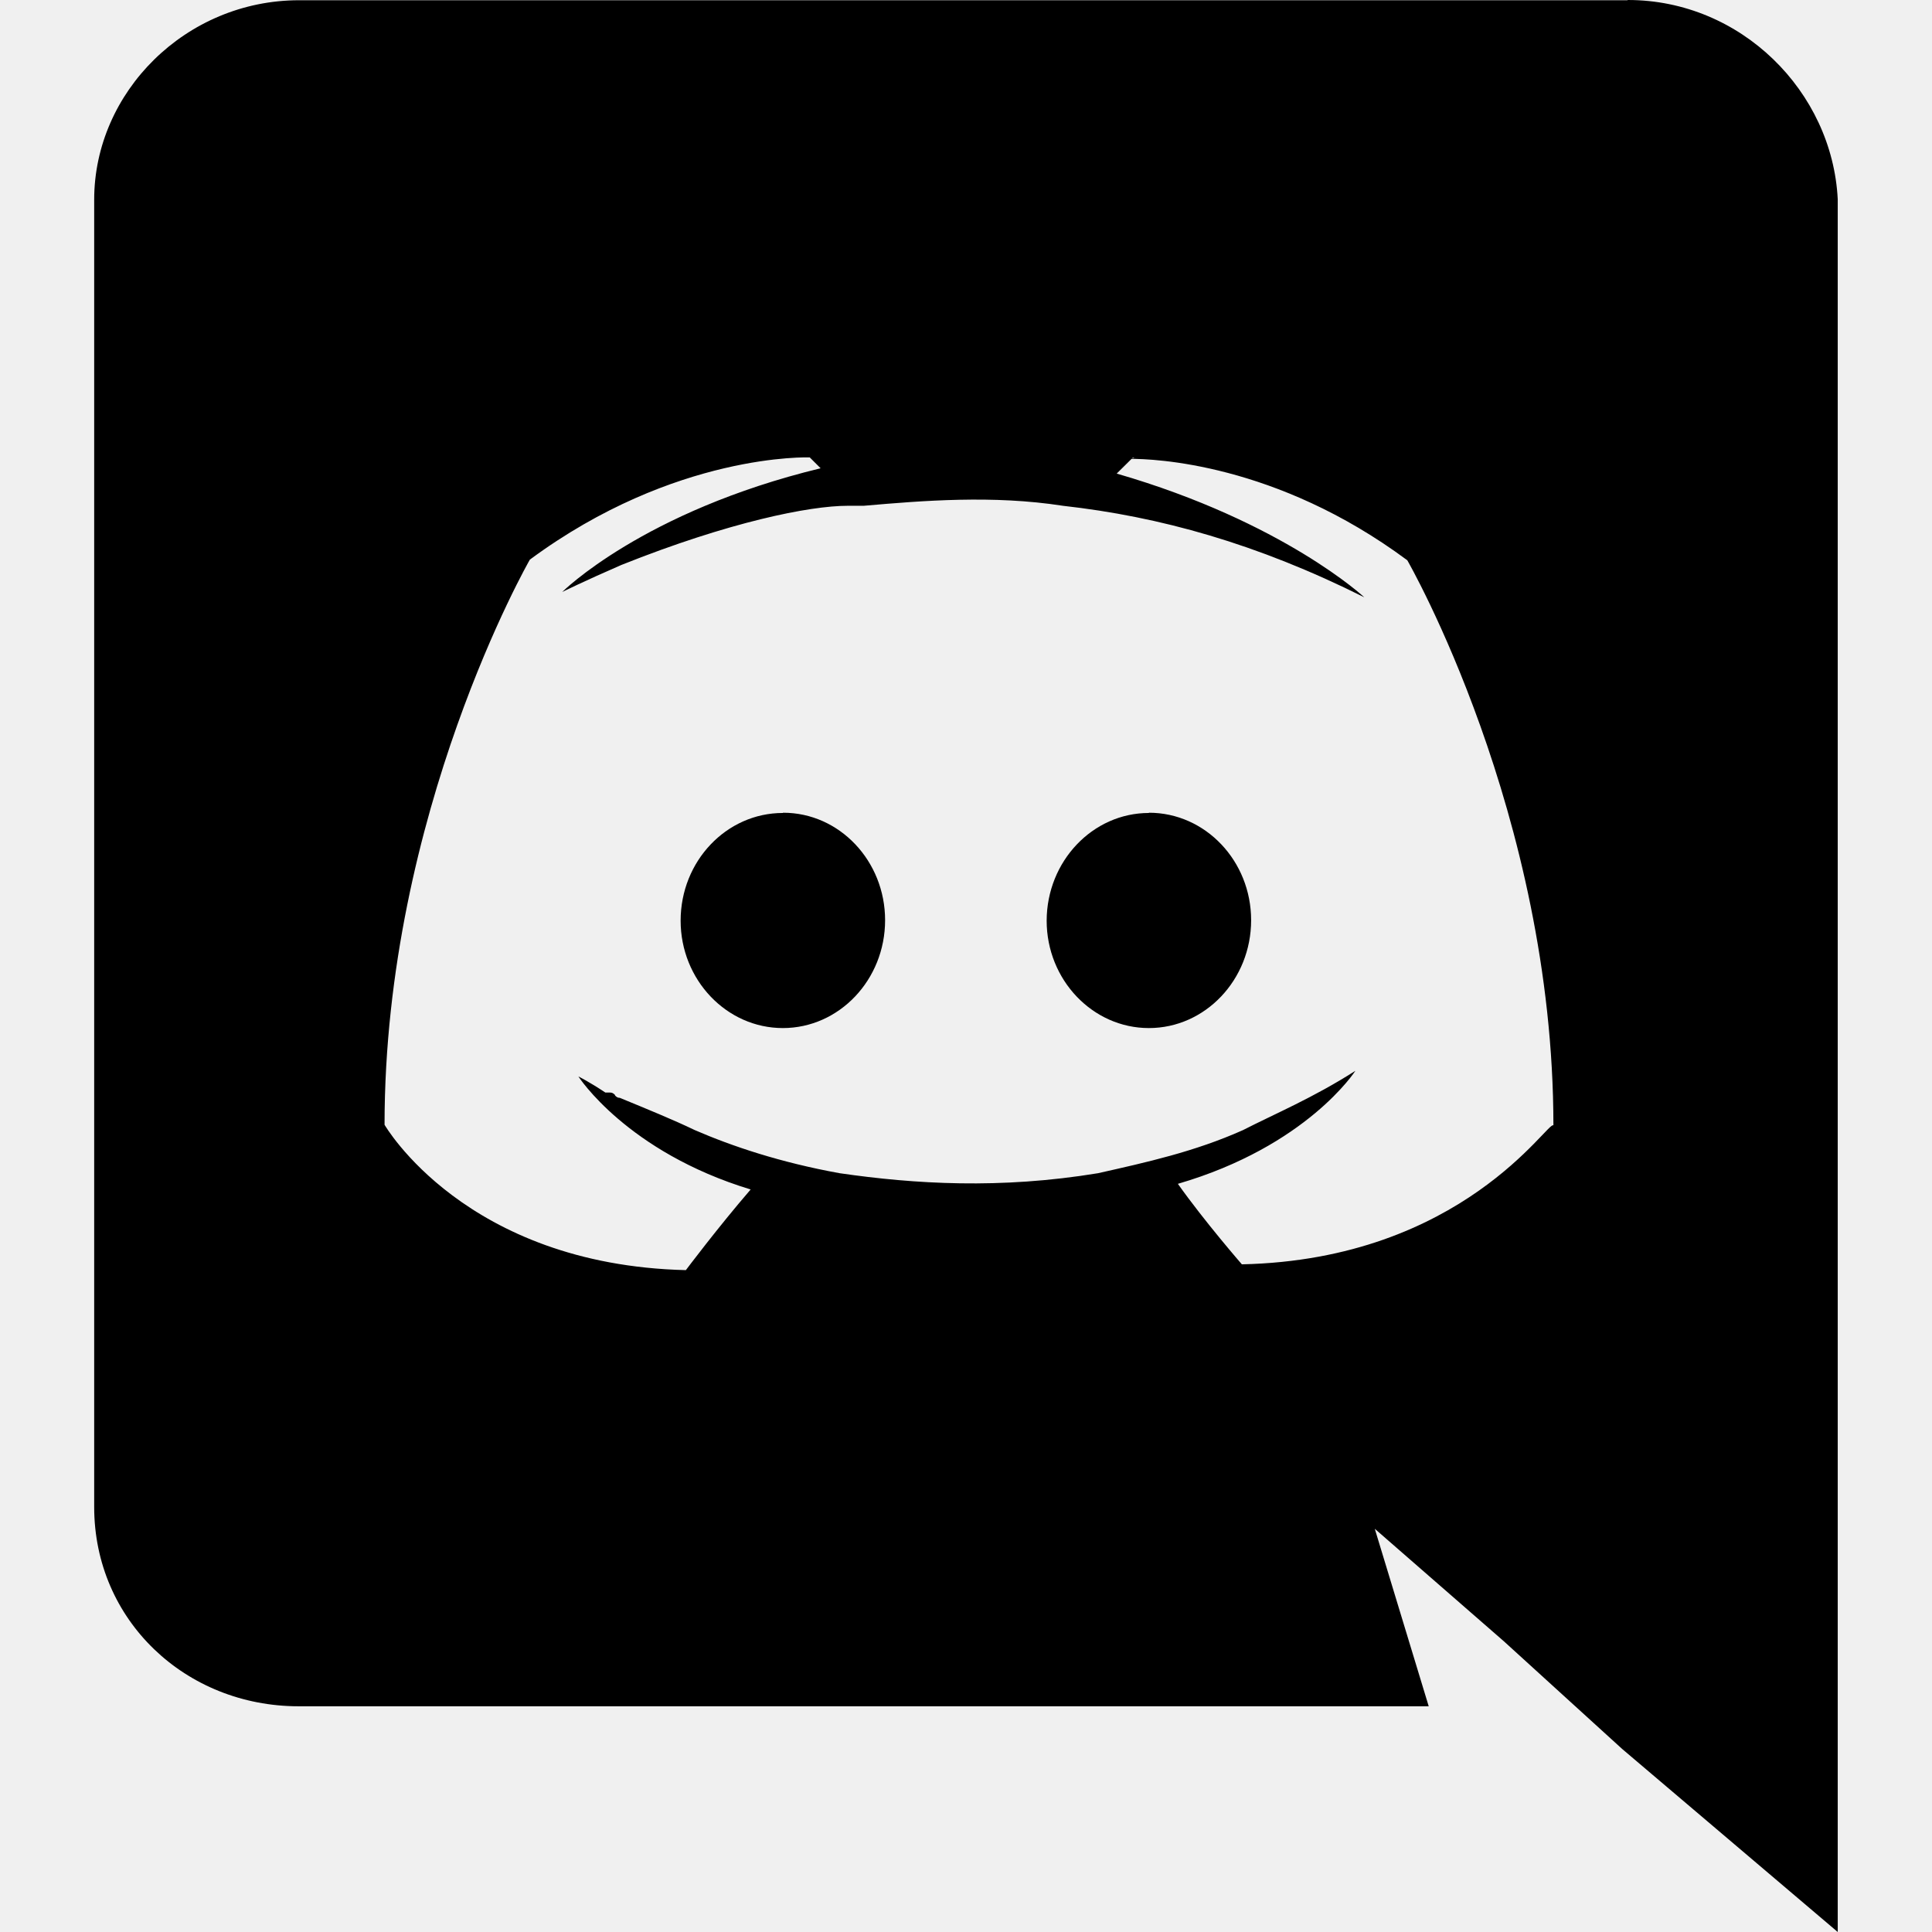
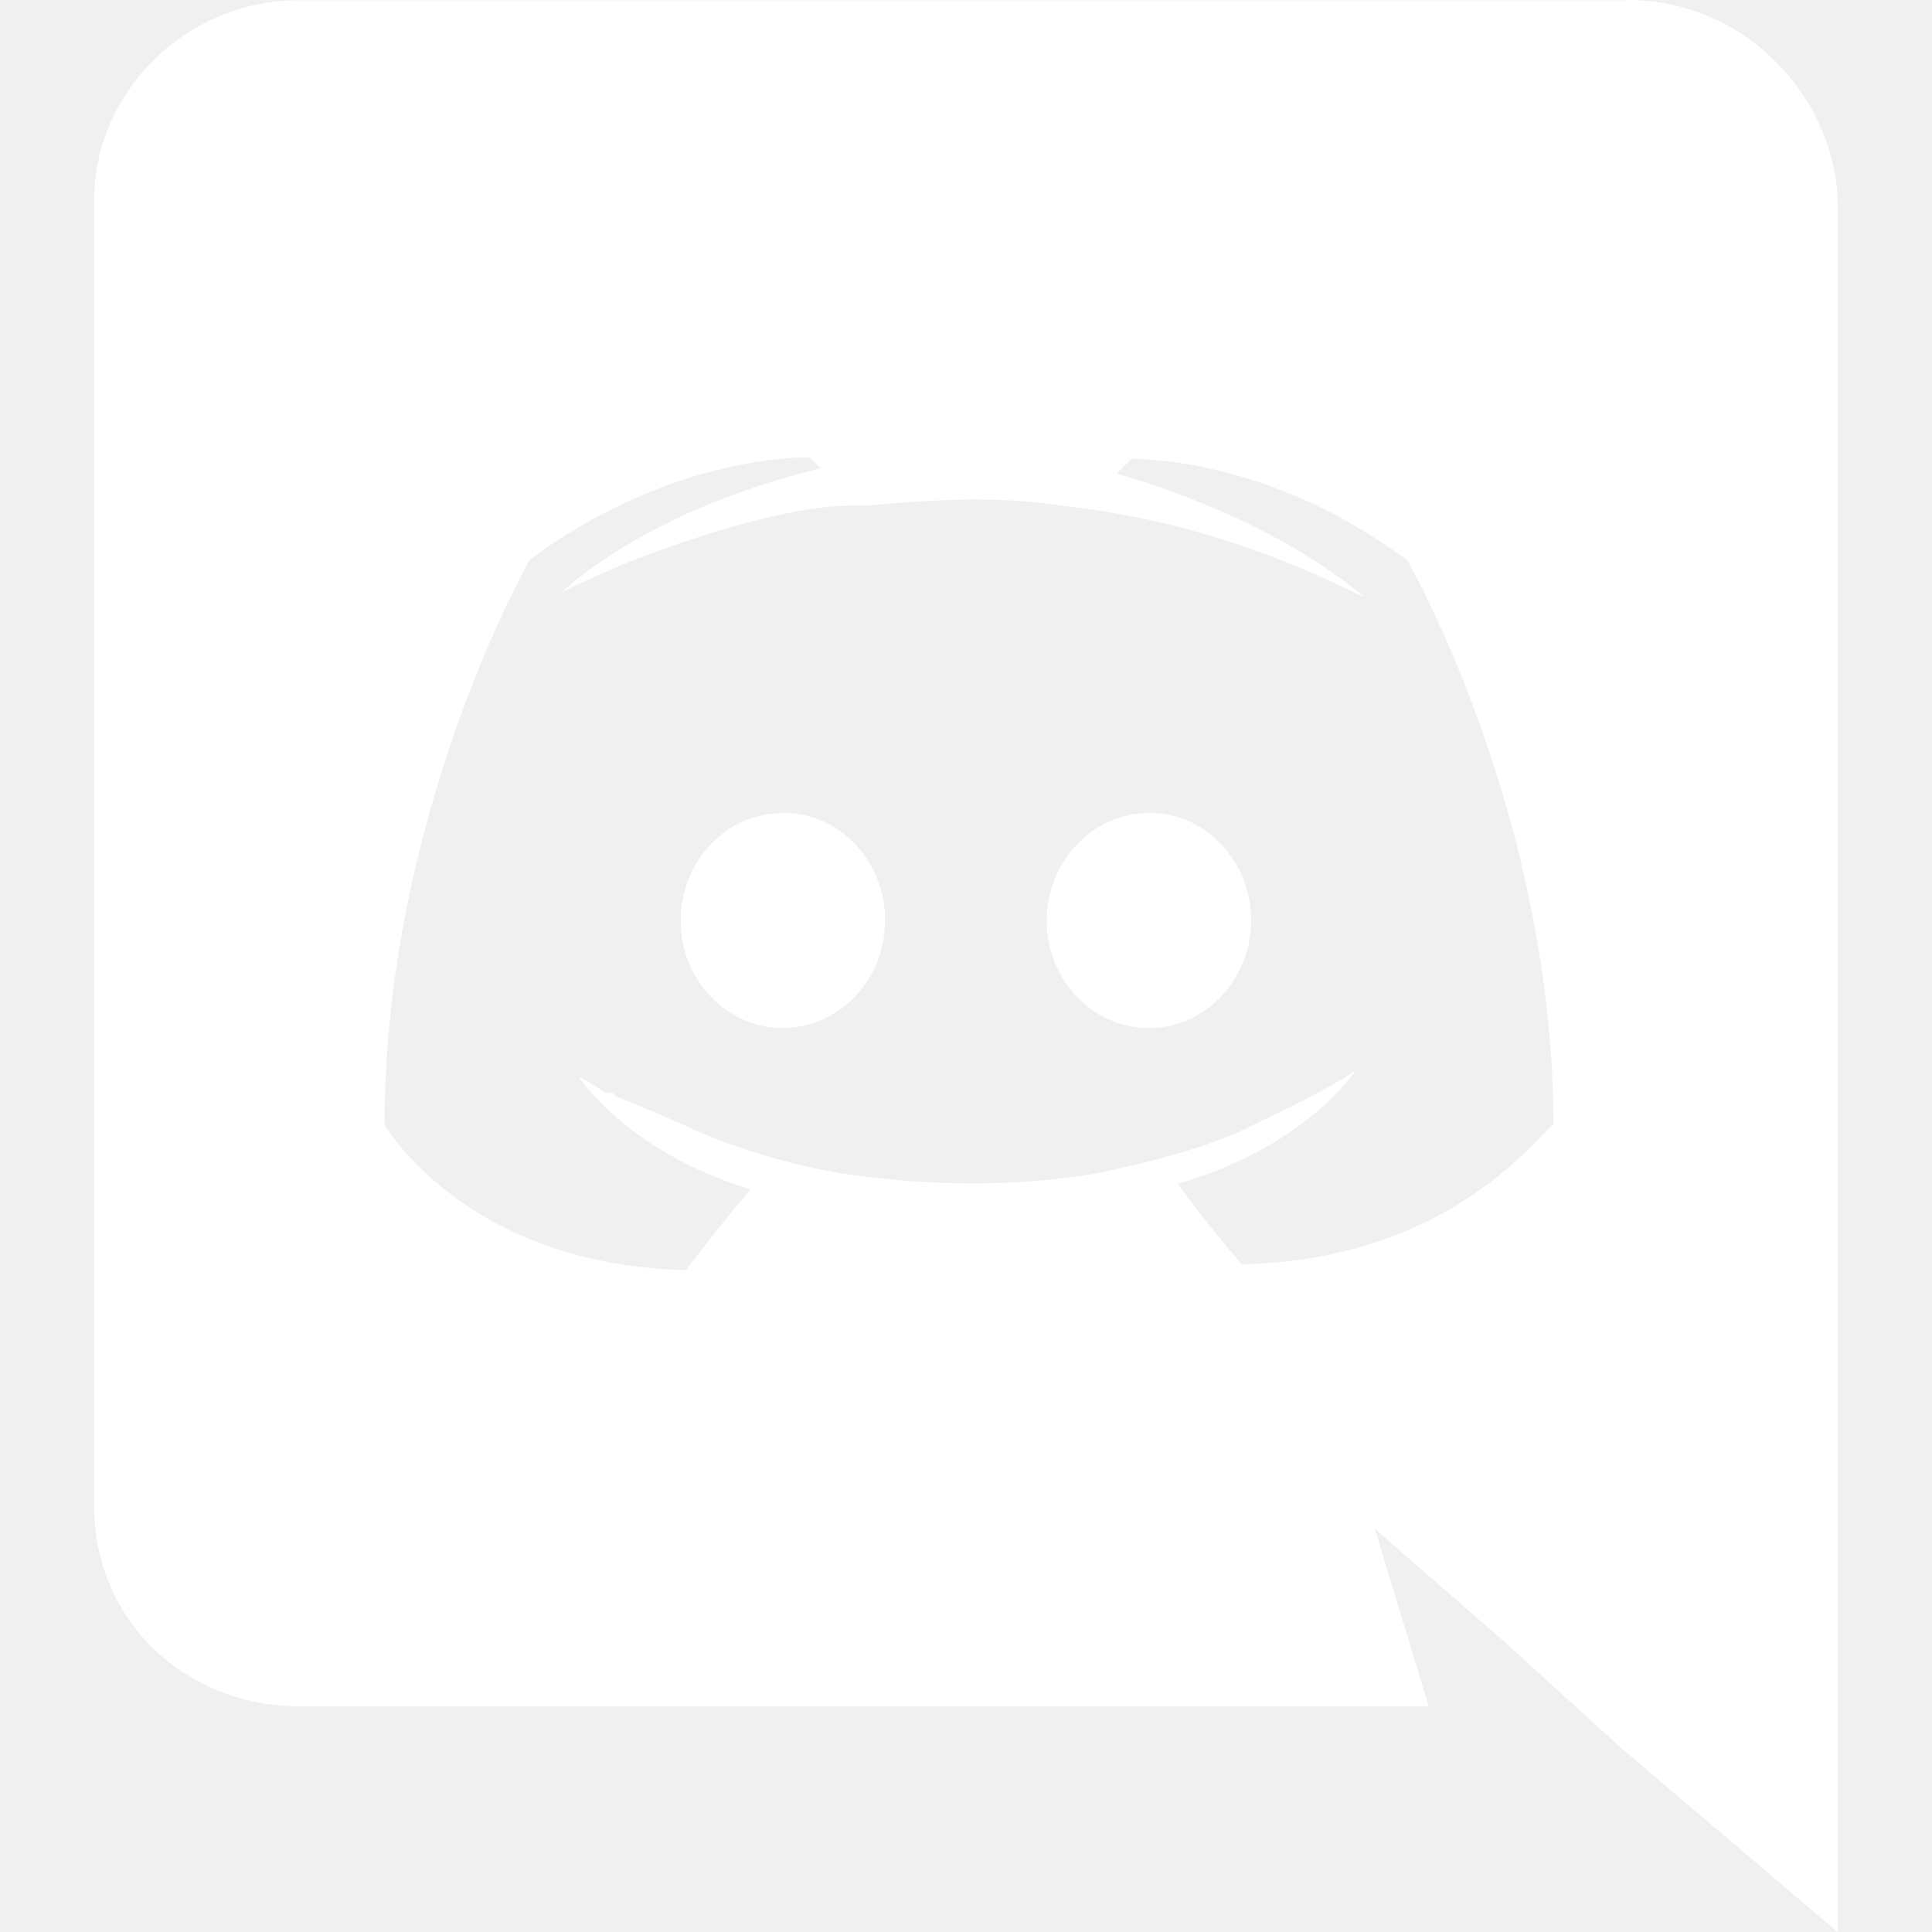
<svg xmlns="http://www.w3.org/2000/svg" role="img" viewBox="0 0 24 24">
-   <path d="M20.222 0c1.406 0 2.54 1.137 2.607 2.475V24l-2.677-2.273-1.47-1.338-1.604-1.398.67 2.205H3.71c-1.402 0-2.54-1.065-2.54-2.476V2.48C1.17 1.142 2.31.003 3.715.003h16.5L20.222 0zm-6.118 5.683h-.03l-.202.2c2.073.6 3.076 1.537 3.076 1.537-1.336-.668-2.54-1.002-3.744-1.137-.87-.135-1.74-.064-2.475 0h-.2c-.47 0-1.47.2-2.81.735-.467.203-.735.336-.735.336s1.002-1.002 3.21-1.537l-.135-.135s-1.672-.064-3.477 1.27c0 0-1.805 3.144-1.805 7.02 0 0 1 1.74 3.743 1.806 0 0 .4-.533.805-1.002-1.54-.468-2.14-1.404-2.14-1.404s.134.066.335.2h.06c.03 0 .044.015.06.03v.006c.016.016.03.03.06.03.33.136.66.27.93.4.466.202 1.065.403 1.8.536.93.135 1.996.2 3.21 0 .6-.135 1.2-.267 1.8-.535.39-.2.87-.4 1.397-.737 0 0-.6.936-2.205 1.404.33.466.795 1 .795 1 2.744-.06 3.81-1.8 3.87-1.726 0-3.87-1.815-7.02-1.815-7.02-1.635-1.214-3.165-1.26-3.435-1.26l.056-.02zm.168 4.413c.703 0 1.27.6 1.27 1.335 0 .74-.57 1.34-1.27 1.34-.7 0-1.27-.6-1.27-1.334.002-.74.573-1.338 1.27-1.338zm-4.543 0c.7 0 1.266.6 1.266 1.335 0 .74-.57 1.34-1.27 1.34-.7 0-1.27-.6-1.27-1.334 0-.74.57-1.338 1.27-1.338z" />
+   <path fill="white" d="M20.222 0c1.406 0 2.54 1.137 2.607 2.475V24l-2.677-2.273-1.47-1.338-1.604-1.398.67 2.205H3.71c-1.402 0-2.54-1.065-2.54-2.476V2.48C1.17 1.142 2.31.003 3.715.003h16.5L20.222 0zm-6.118 5.683h-.03l-.202.2c2.073.6 3.076 1.537 3.076 1.537-1.336-.668-2.54-1.002-3.744-1.137-.87-.135-1.74-.064-2.475 0h-.2c-.47 0-1.47.2-2.81.735-.467.203-.735.336-.735.336s1.002-1.002 3.21-1.537l-.135-.135s-1.672-.064-3.477 1.27c0 0-1.805 3.144-1.805 7.02 0 0 1 1.74 3.743 1.806 0 0 .4-.533.805-1.002-1.54-.468-2.14-1.404-2.14-1.404s.134.066.335.2h.06c.03 0 .044.015.06.03v.006c.016.016.03.03.06.03.33.136.66.27.93.4.466.202 1.065.403 1.8.536.93.135 1.996.2 3.21 0 .6-.135 1.2-.267 1.8-.535.39-.2.87-.4 1.397-.737 0 0-.6.936-2.205 1.404.33.466.795 1 .795 1 2.744-.06 3.81-1.8 3.87-1.726 0-3.87-1.815-7.02-1.815-7.02-1.635-1.214-3.165-1.26-3.435-1.26l.056-.02zm.168 4.413c.703 0 1.27.6 1.27 1.335 0 .74-.57 1.34-1.27 1.34-.7 0-1.27-.6-1.27-1.334.002-.74.573-1.338 1.27-1.338zm-4.543 0c.7 0 1.266.6 1.266 1.335 0 .74-.57 1.34-1.27 1.34-.7 0-1.27-.6-1.27-1.334 0-.74.57-1.338 1.27-1.338z" />
</svg>
